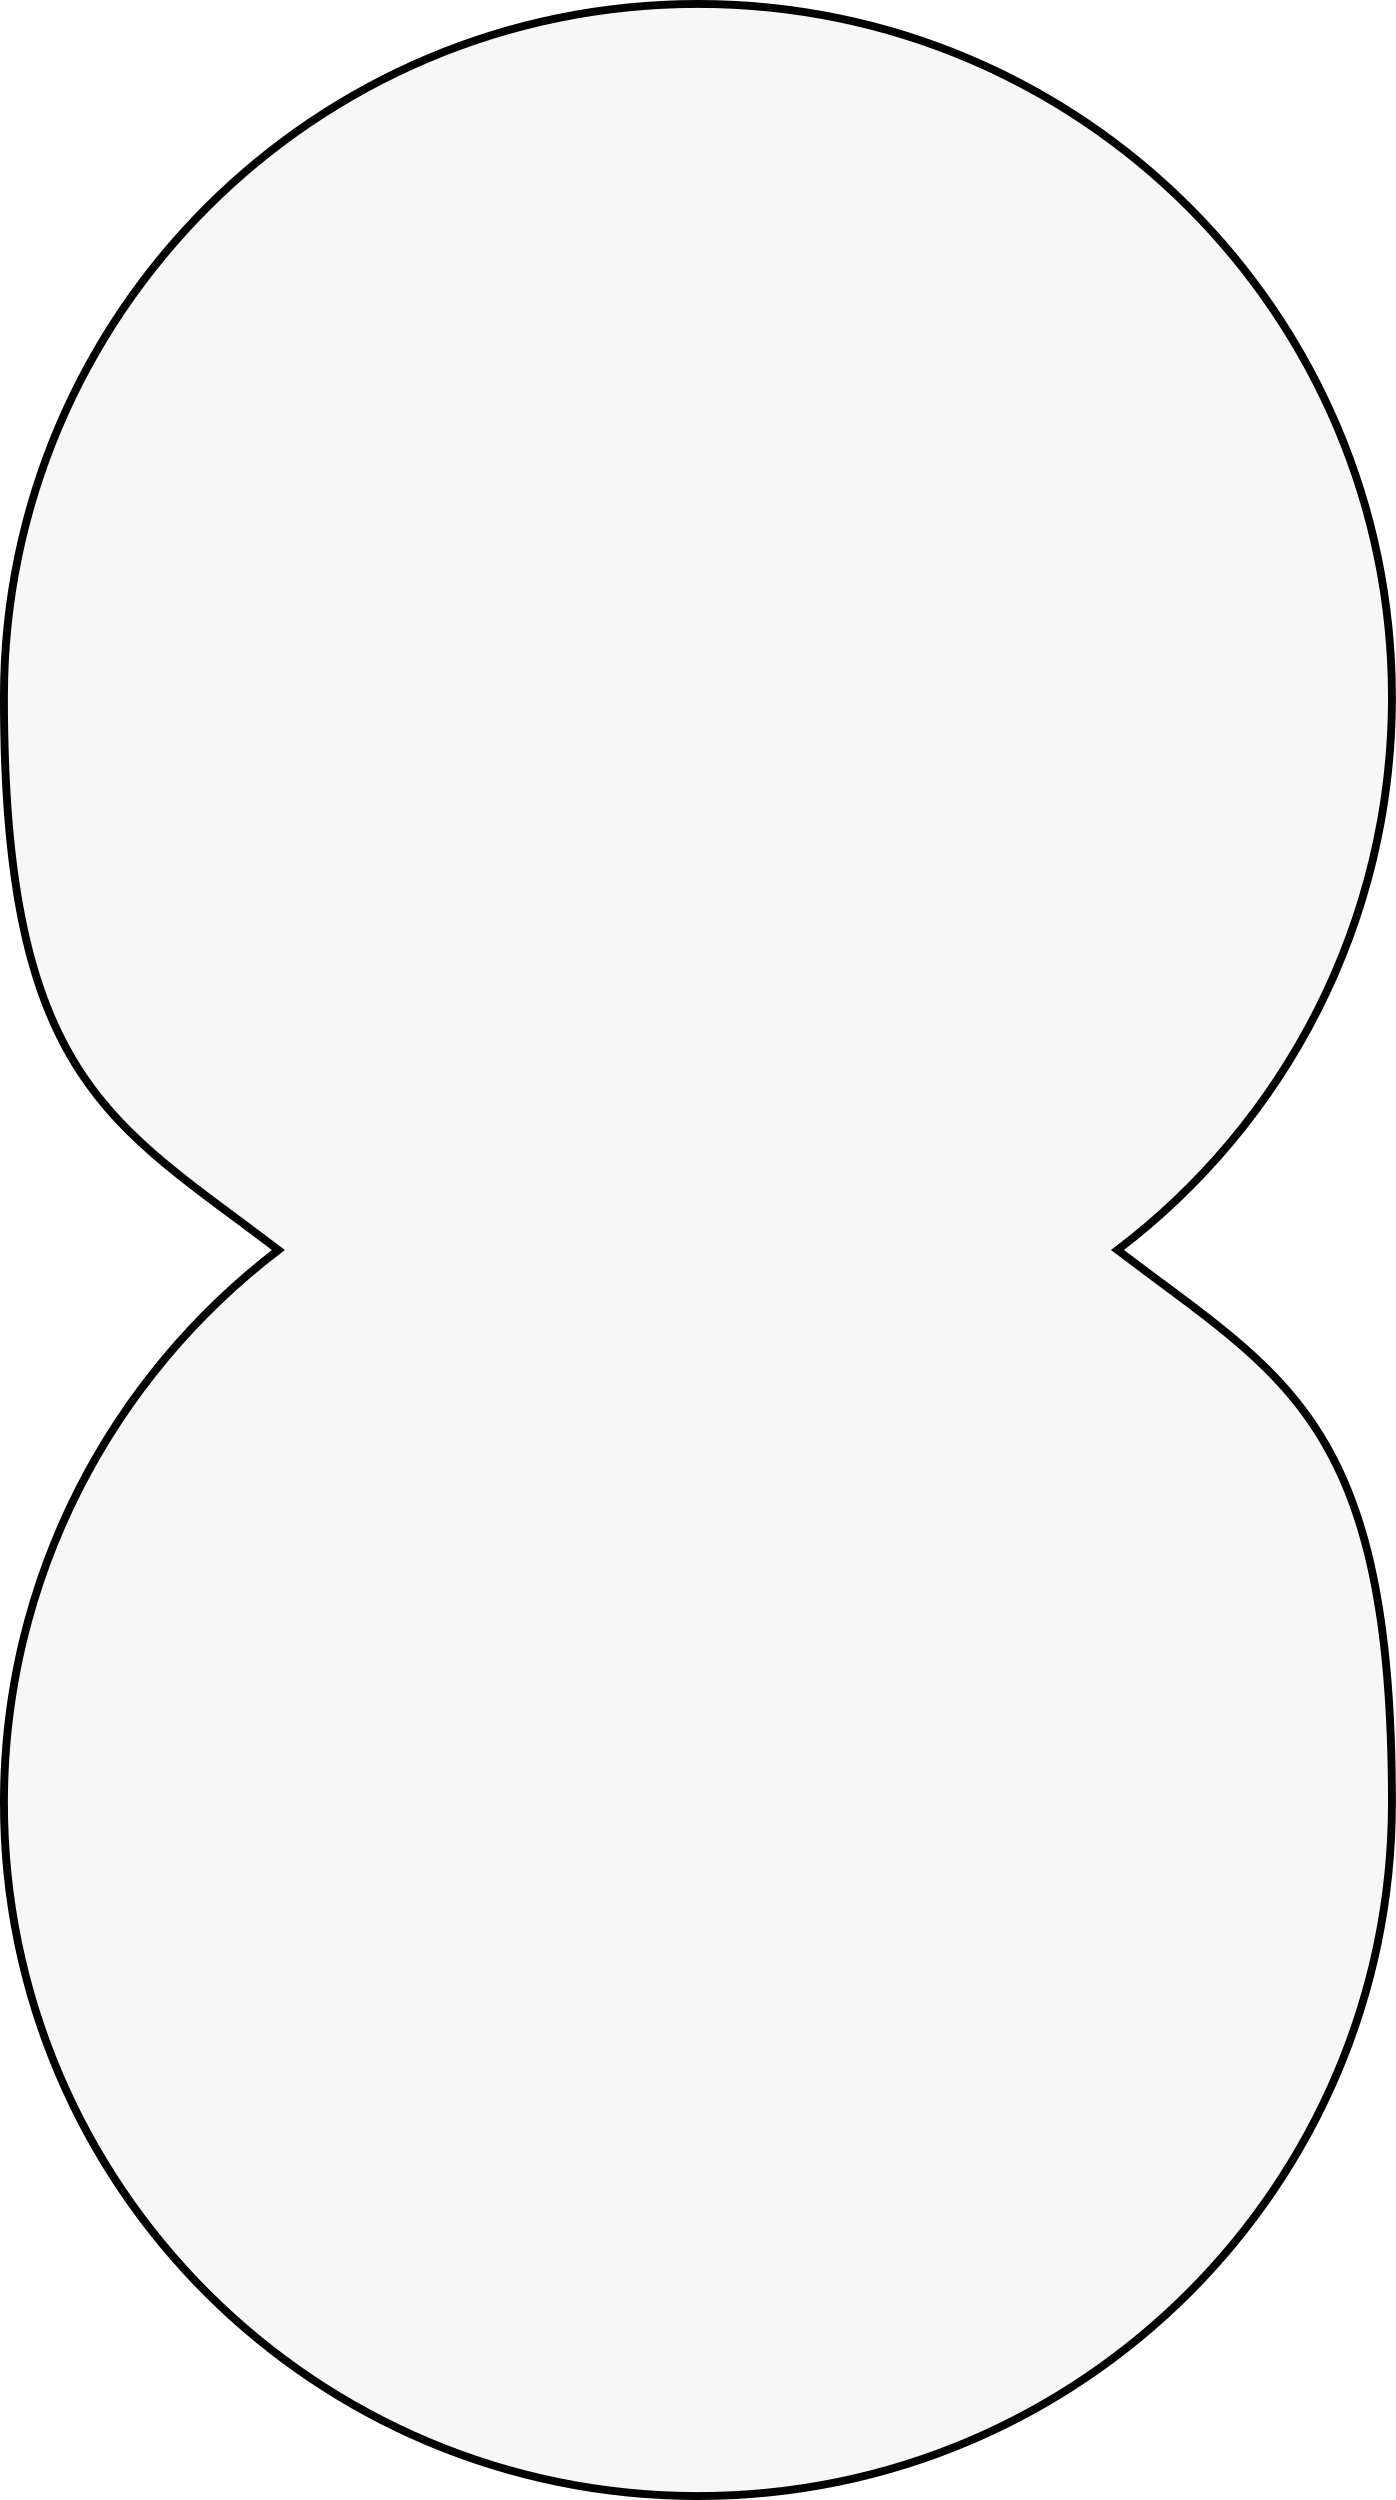
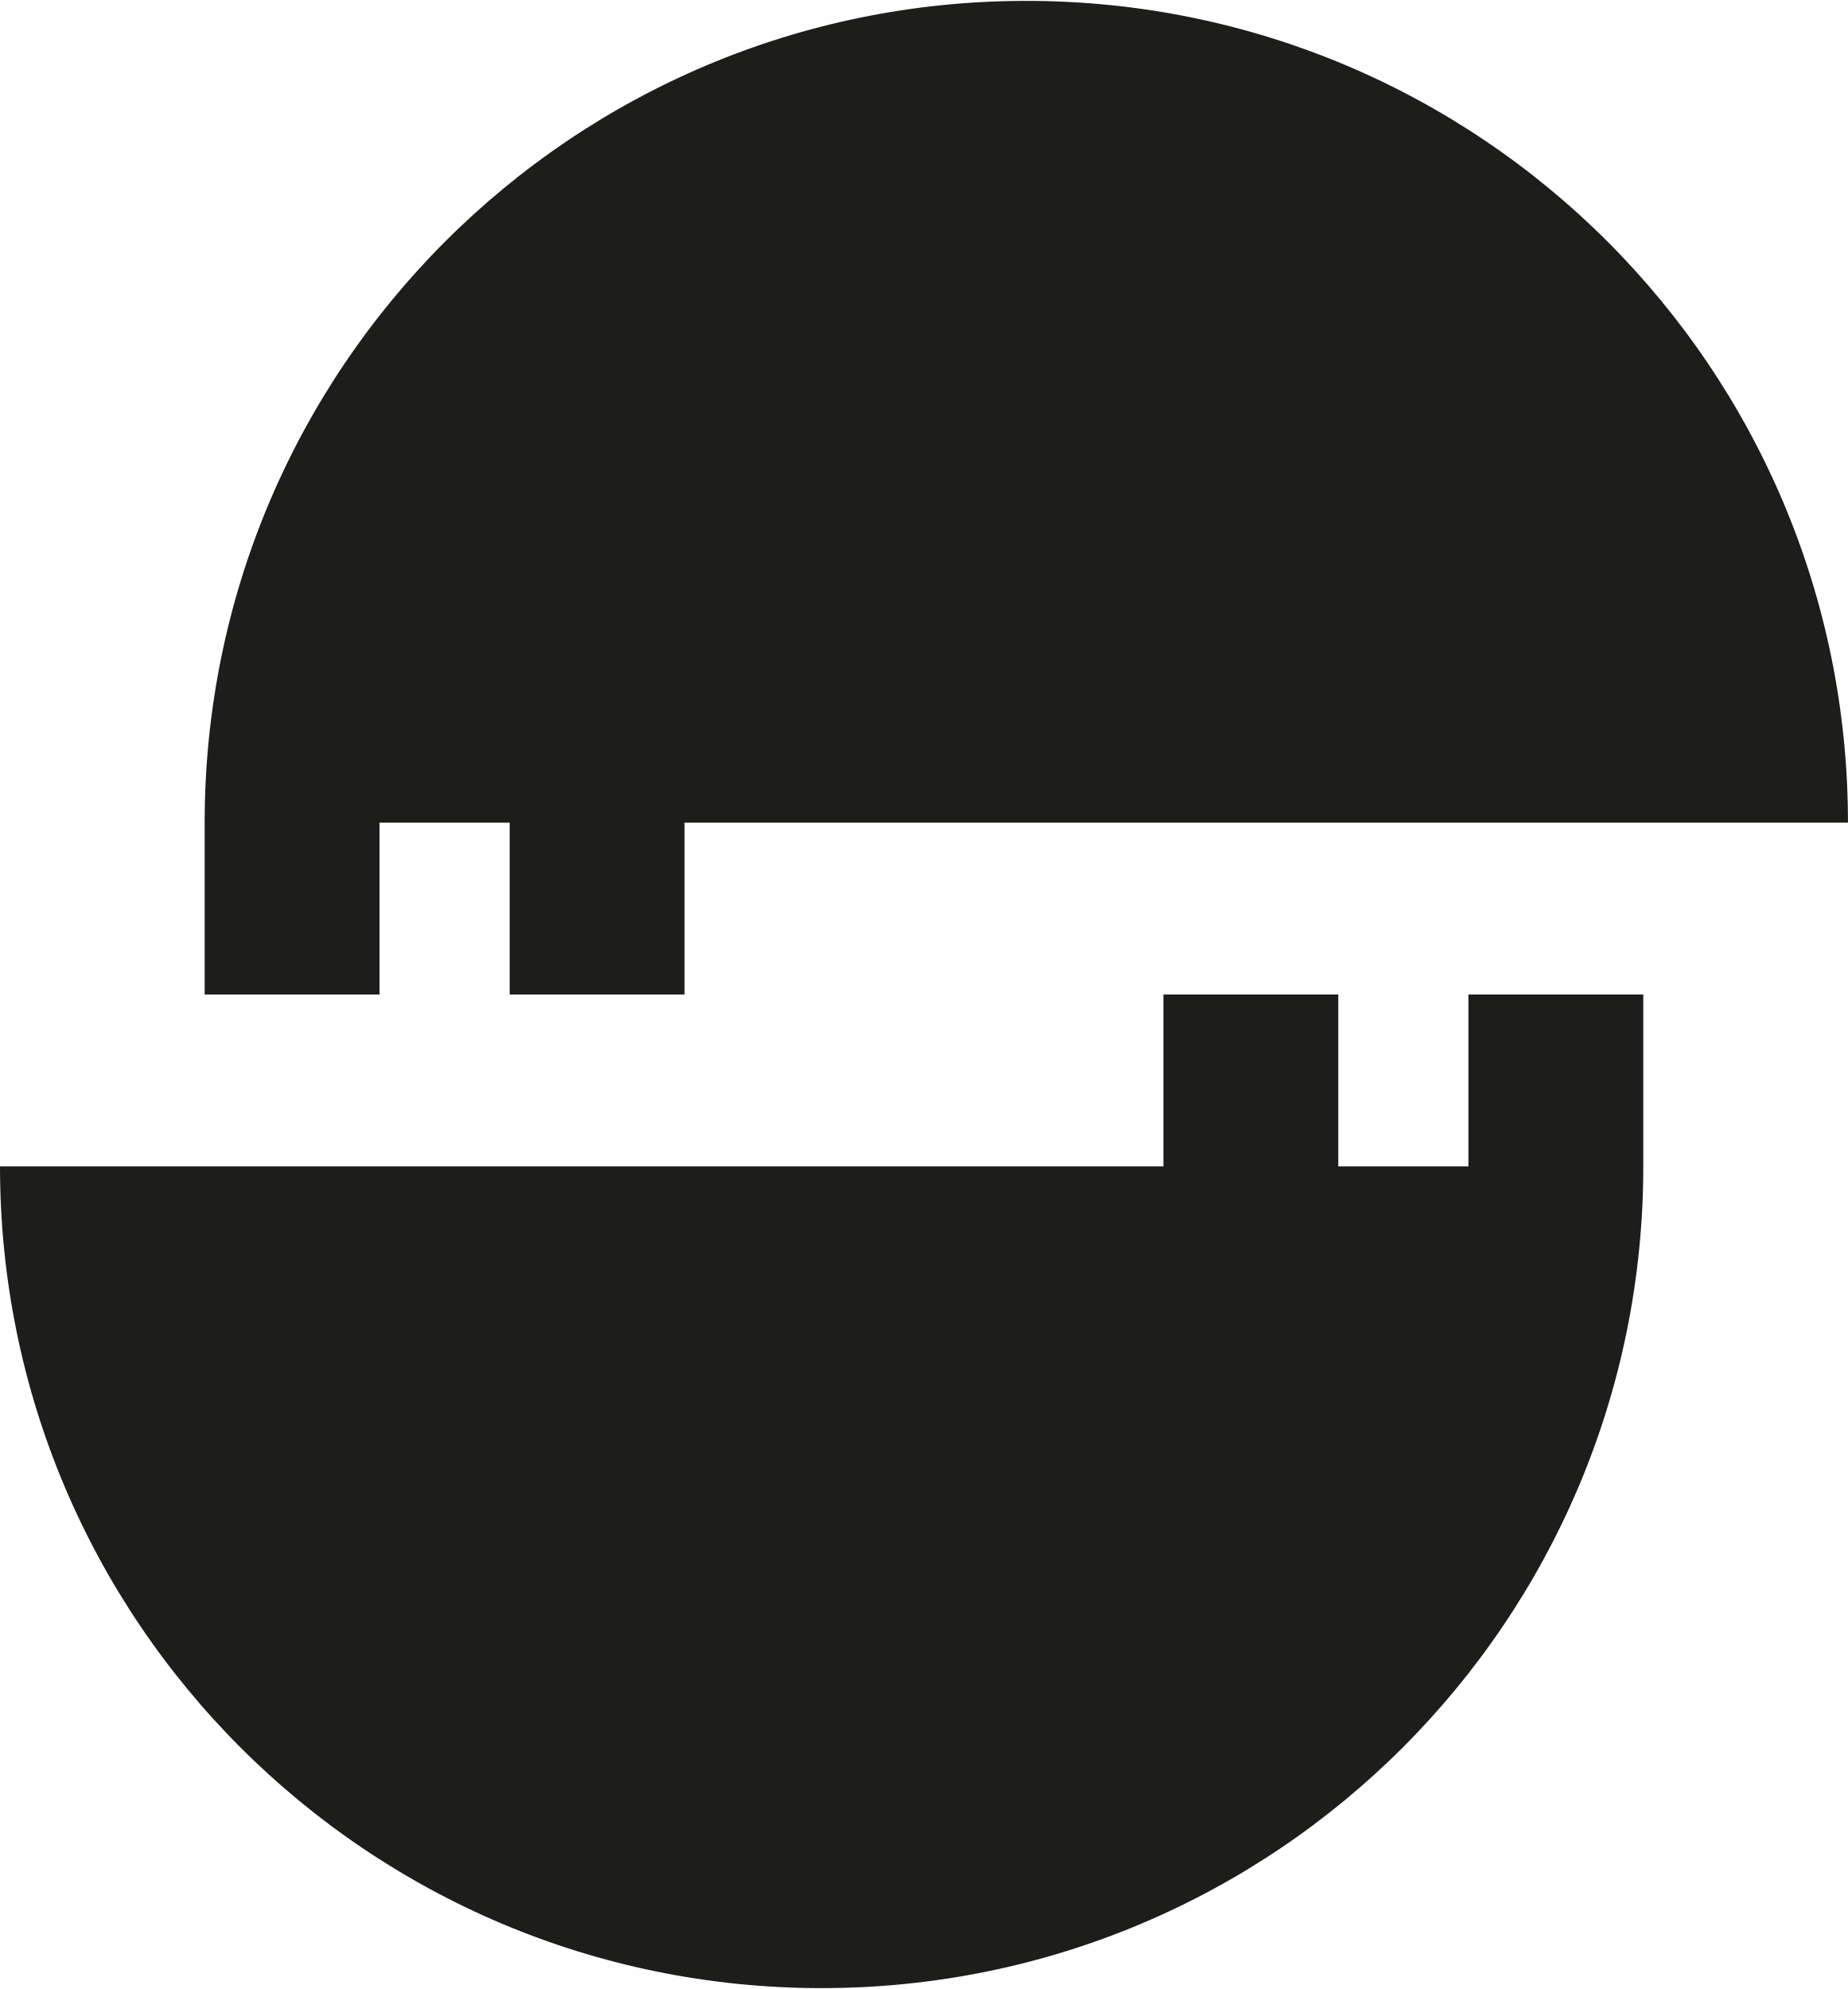
- <svg xmlns="http://www.w3.org/2000/svg" id="uuid-6a37e893-dfa5-4c3b-a373-41c3006956f4" data-name="Layer 2" width="177" height="317" viewBox="0 0 177 317">
-   <g id="uuid-0c46b55e-be25-453a-993e-91d672e304a2">
-     <path d="M141.7,158.5c21.2-16.1,34.8-41.5,34.8-70.1C176.5,39.9,137.1,.5,88.5,.5S.5,39.9,.5,88.4s13.7,54,34.8,70.1C14.2,174.6,.5,200,.5,228.6c0,48.6,39.4,87.9,88,87.9s88-39.4,88-87.9-13.7-54-34.8-70.1Z" style="fill: #f7f7f7; stroke: #000; stroke-miterlimit: 10;" />
+ <svg xmlns="http://www.w3.org/2000/svg" id="uuid-7c39416d-b1c6-4c89-a50d-2a2bb3936335" data-name="Layer 2" width="65.6mm" height="70.6mm" viewBox="0 0 186 200">
+   <defs>
+     <style>
+       .uuid-f6e61667-4713-4a98-a79a-b8fb5d06c82d {
+         fill: #1d1d1b;
+       }
+     </style>
+   </defs>
+   <g id="uuid-70497a58-abf9-427e-ac15-af6c575b7644" data-name="Capa 2">
+     <g>
+       <path class="uuid-f6e61667-4713-4a98-a79a-b8fb5d06c82d" d="M38.2,100v-17.3h13.1v17.3h17.6v-17.3h117.1C186,37,149,0,103.3,0S20.6,37,20.6,82.7v17.3h17.6Z" />
+       <path class="uuid-f6e61667-4713-4a98-a79a-b8fb5d06c82d" d="M147.8,100v17.3h-13.1v-17.3h-17.6v17.3H0c0,45.7,37,82.7,82.7,82.7s82.7-37,82.7-82.7v-17.3h-17.6Z" />
+     </g>
  </g>
</svg>
